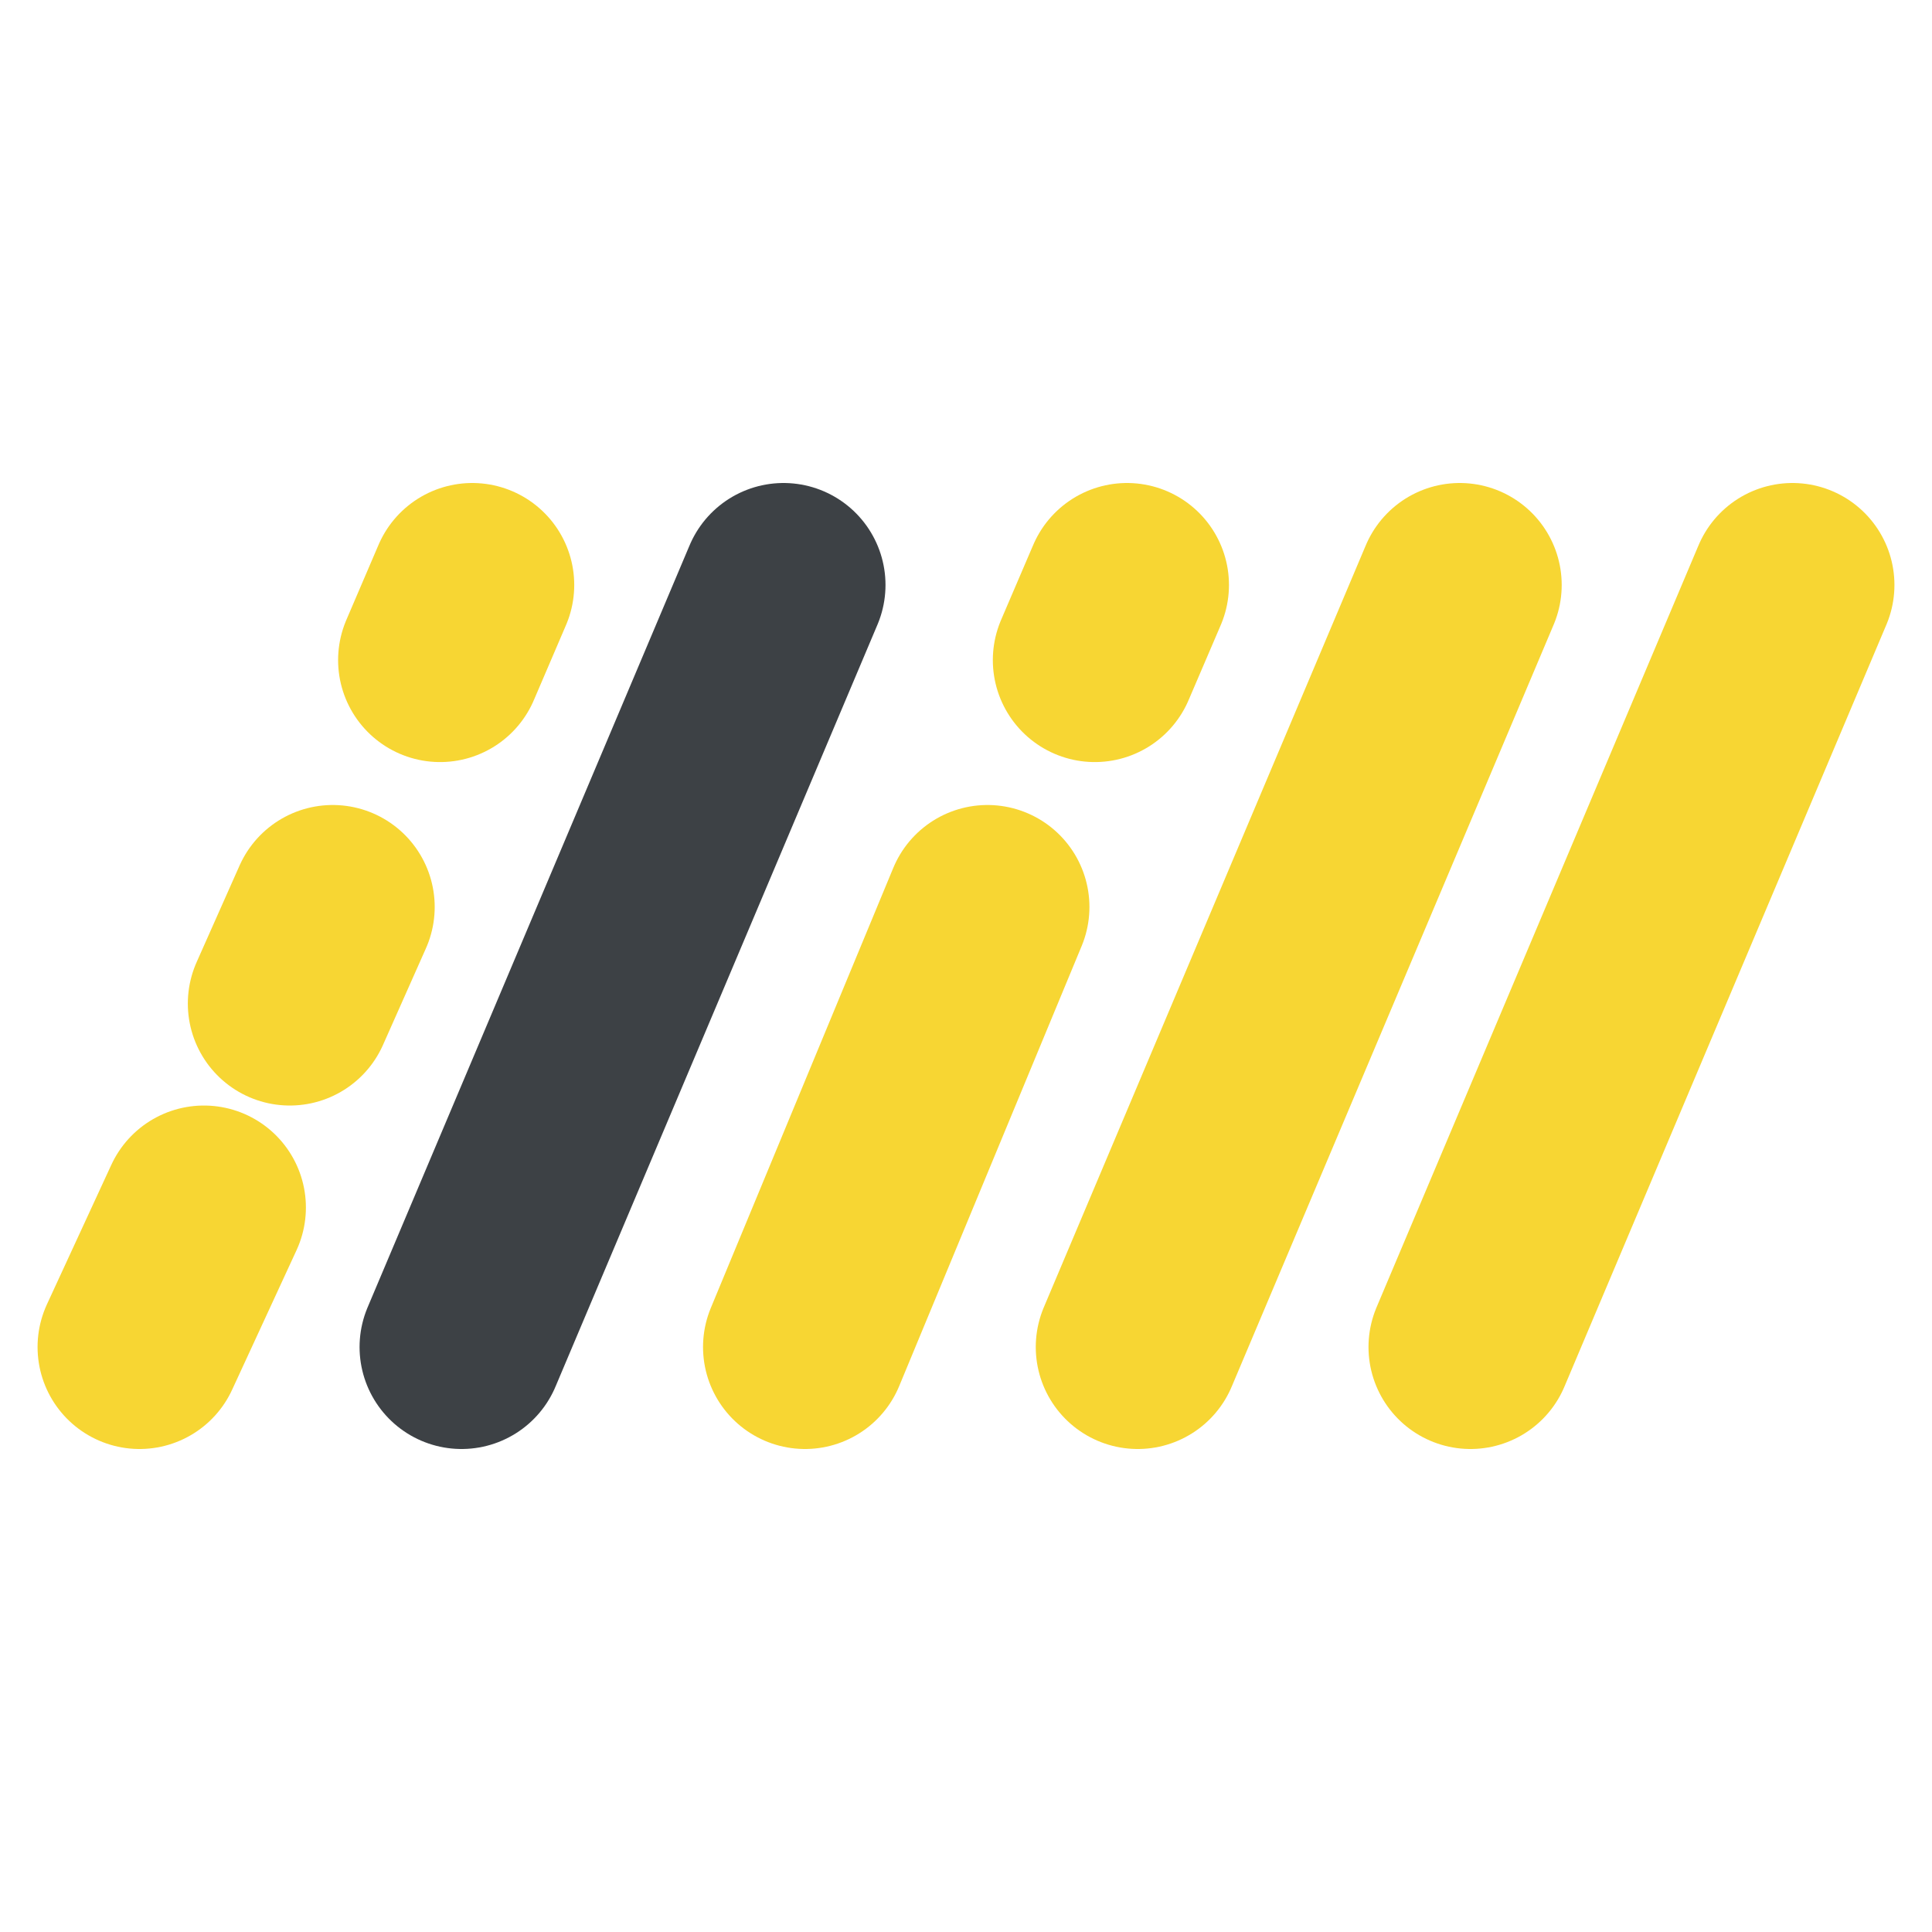
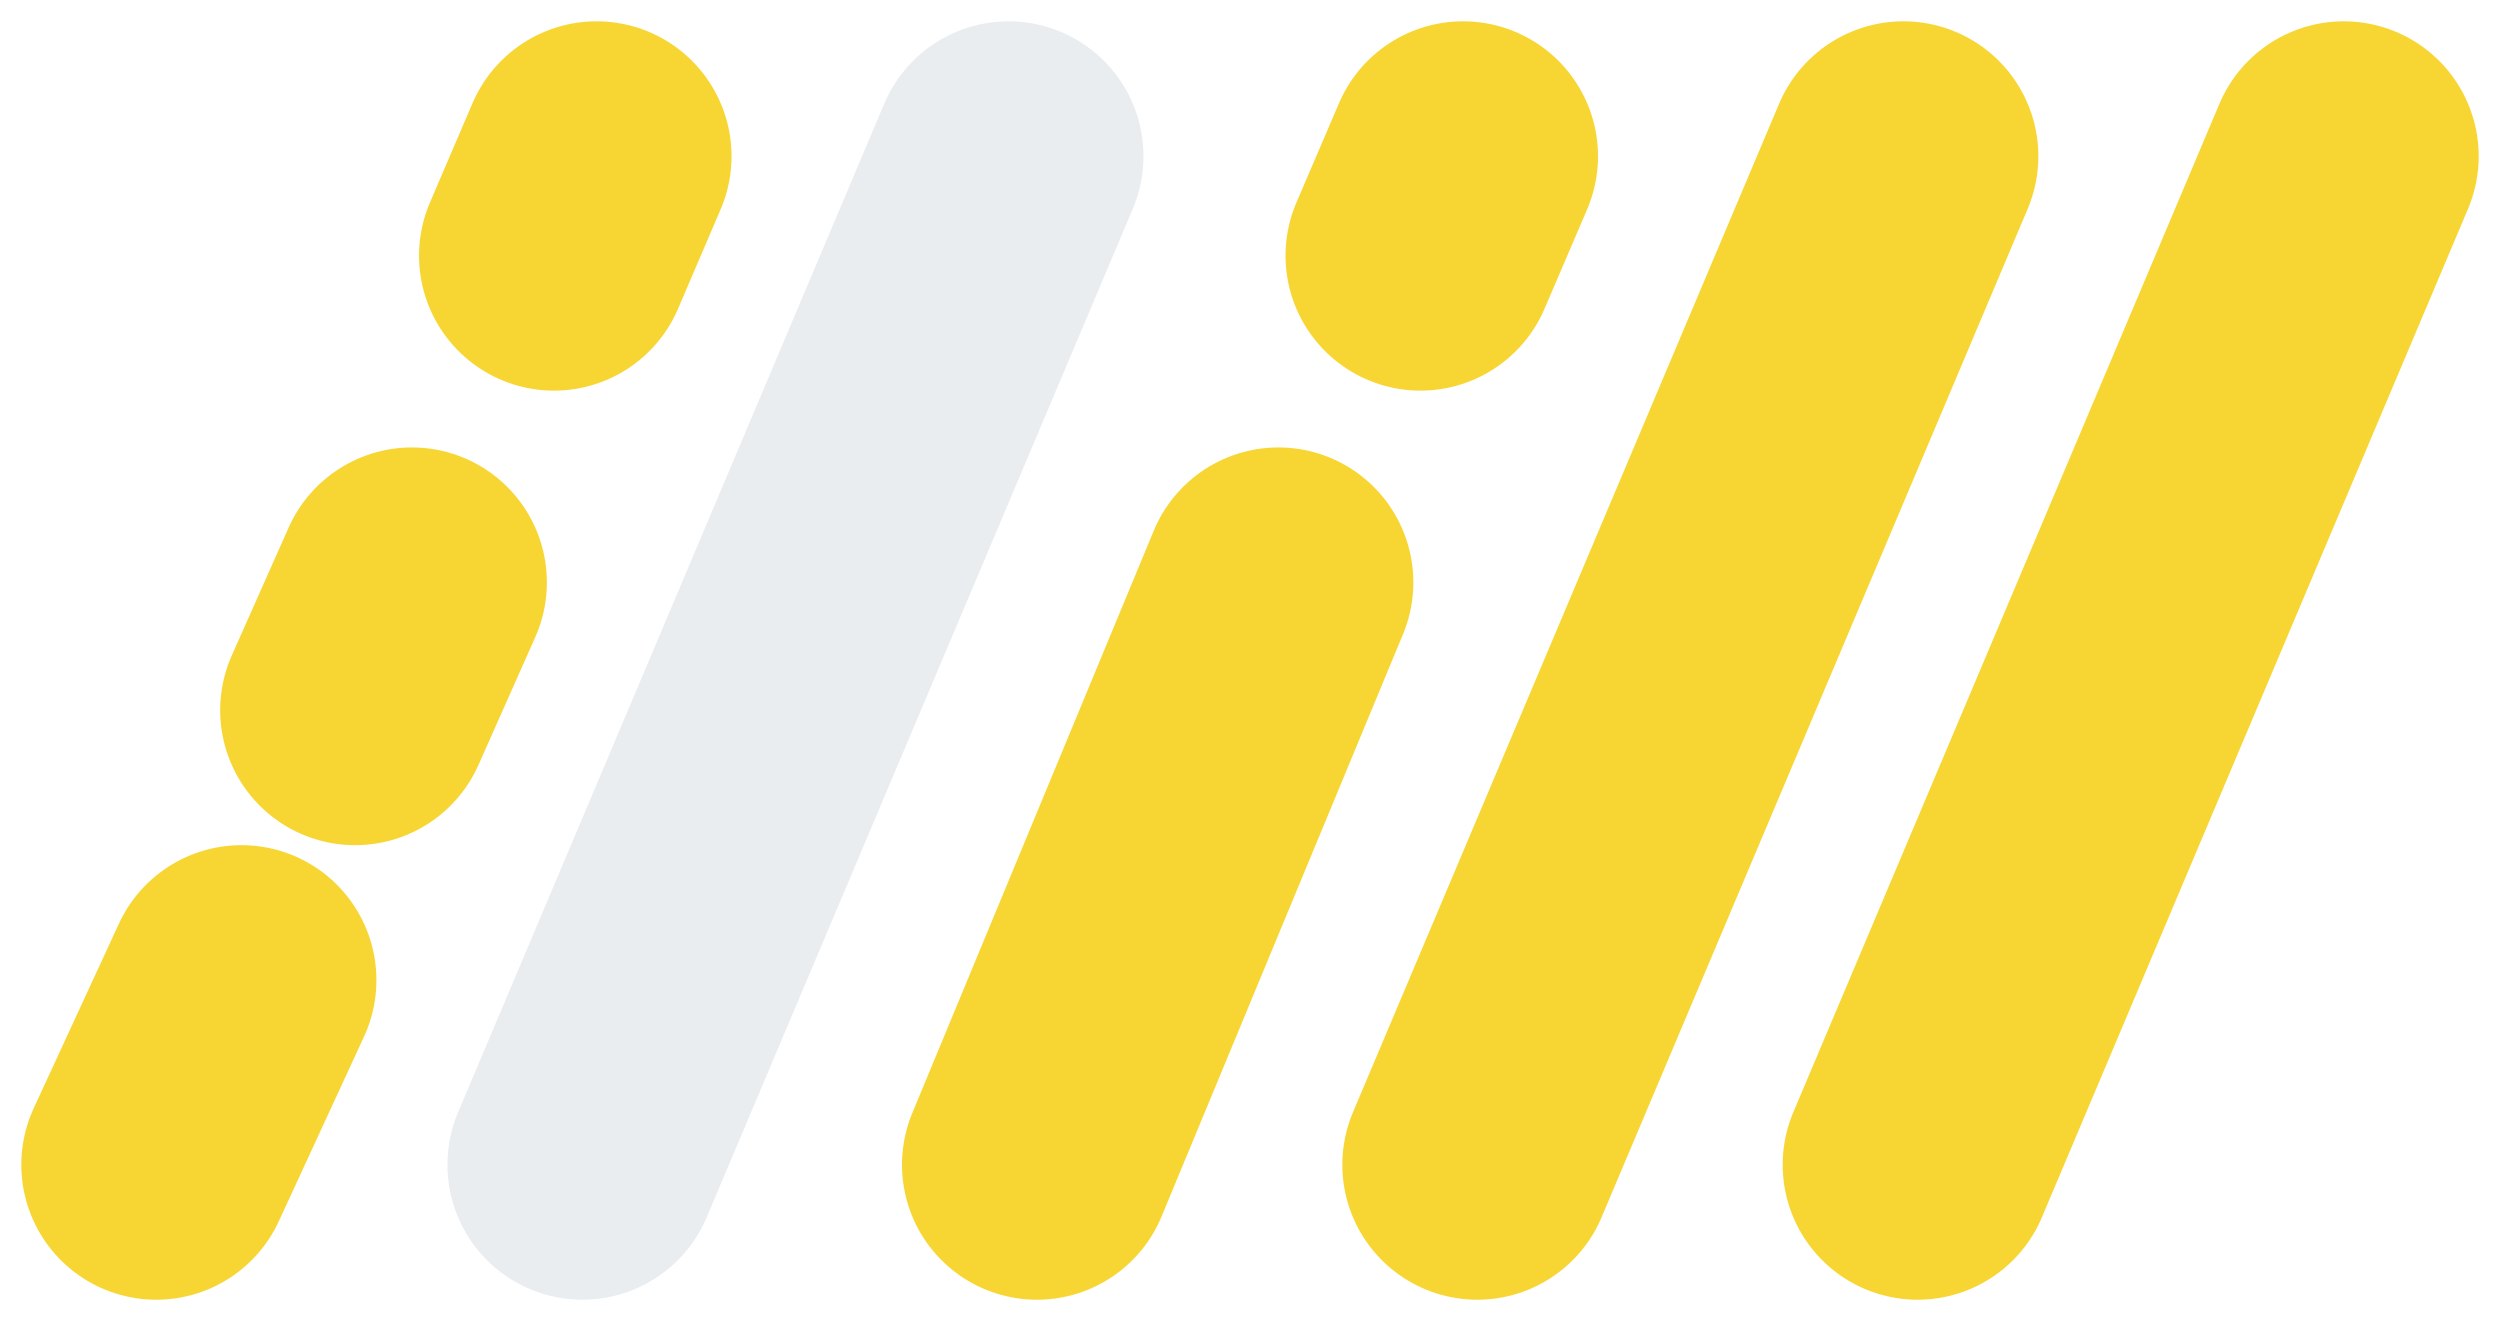
- <svg xmlns="http://www.w3.org/2000/svg" viewBox="20 77 360 360" fill="none">
-   <g transform="translate(24 146)" stroke-linecap="round" stroke-width="38">
+ <svg xmlns="http://www.w3.org/2000/svg" viewBox="0 18 352 186" fill="none">
+   <g stroke-linecap="round" stroke-width="38">
    <line x1="84" y1="40" x2="78" y2="54" stroke="#F7D633" />
    <line x1="58" y1="100" x2="50" y2="118" stroke="#F7D633" />
    <line x1="34" y1="156" x2="22" y2="182" stroke="#F7D633" />
-     <line x1="142" y1="40" x2="82" y2="182" stroke="#3D4145" />
+     <line x1="142" y1="40" x2="82" y2="182" stroke="#E9EDEF" />
    <line x1="206" y1="40" x2="200" y2="54" stroke="#F7D633" />
    <line x1="180" y1="100" x2="146" y2="182" stroke="#F7D633" />
    <line x1="268" y1="40" x2="208" y2="182" stroke="#F7D633" />
    <line x1="330" y1="40" x2="270" y2="182" stroke="#F7D633" />
  </g>
</svg>
